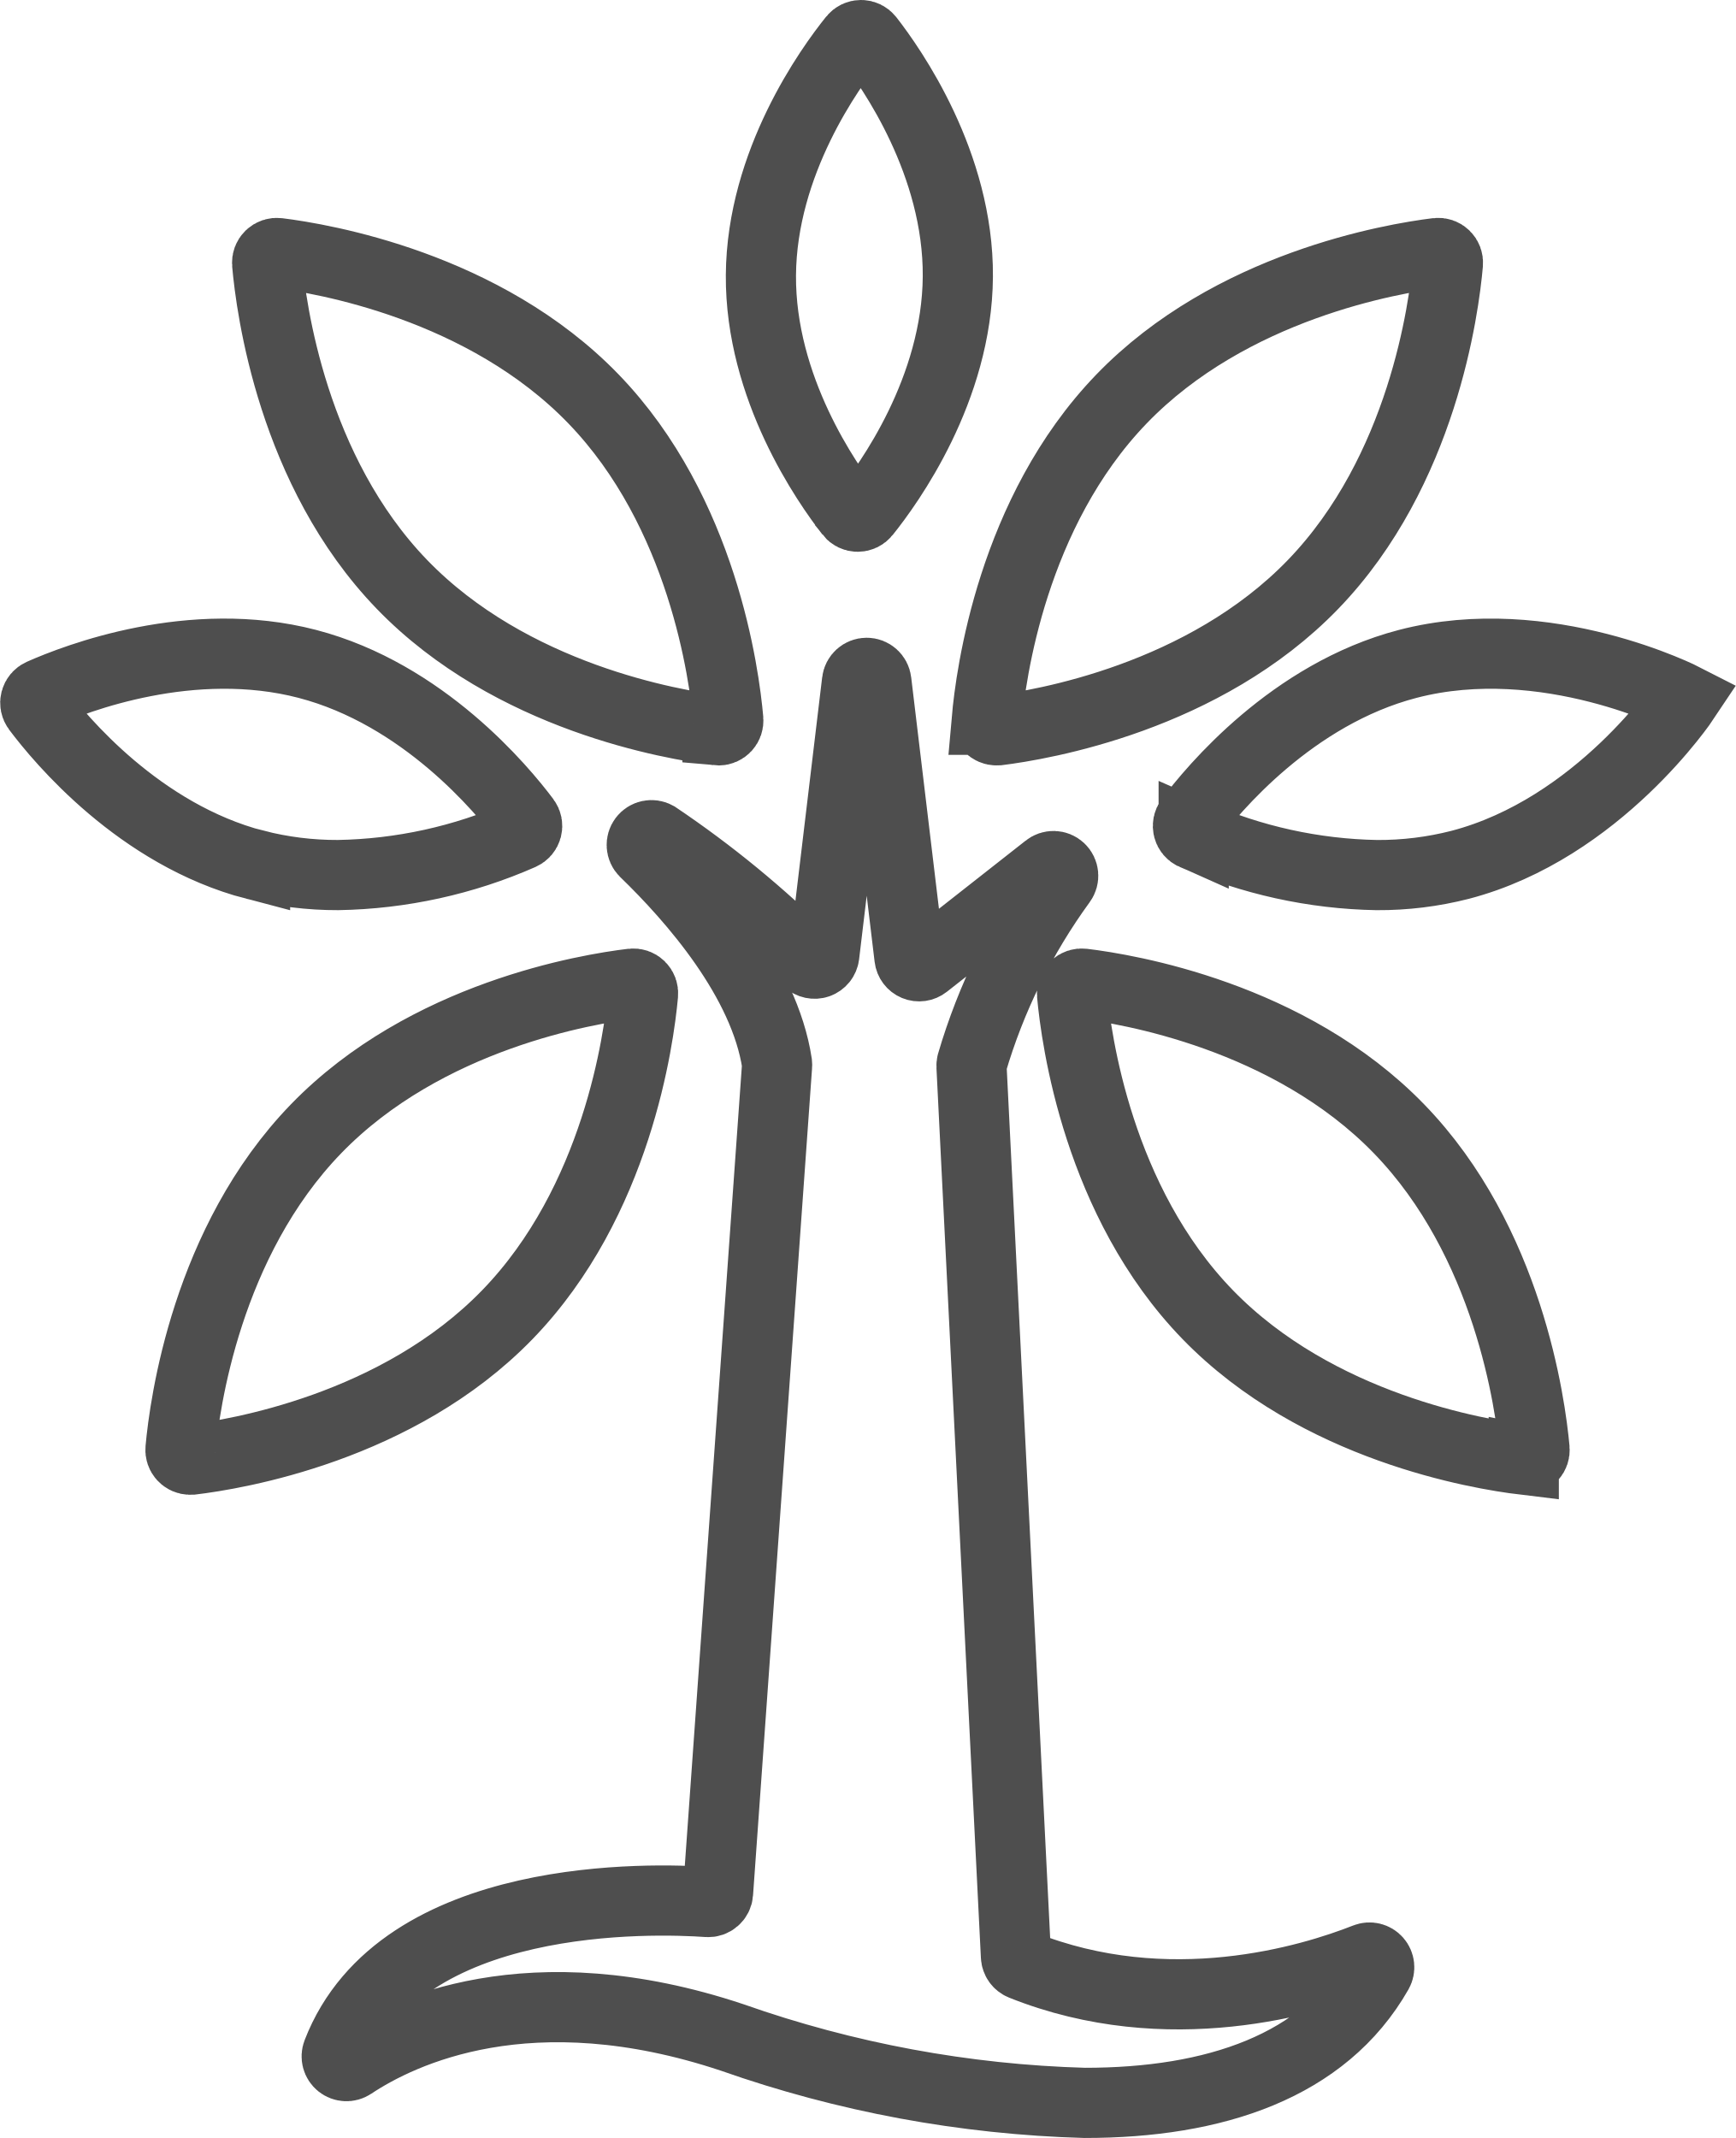
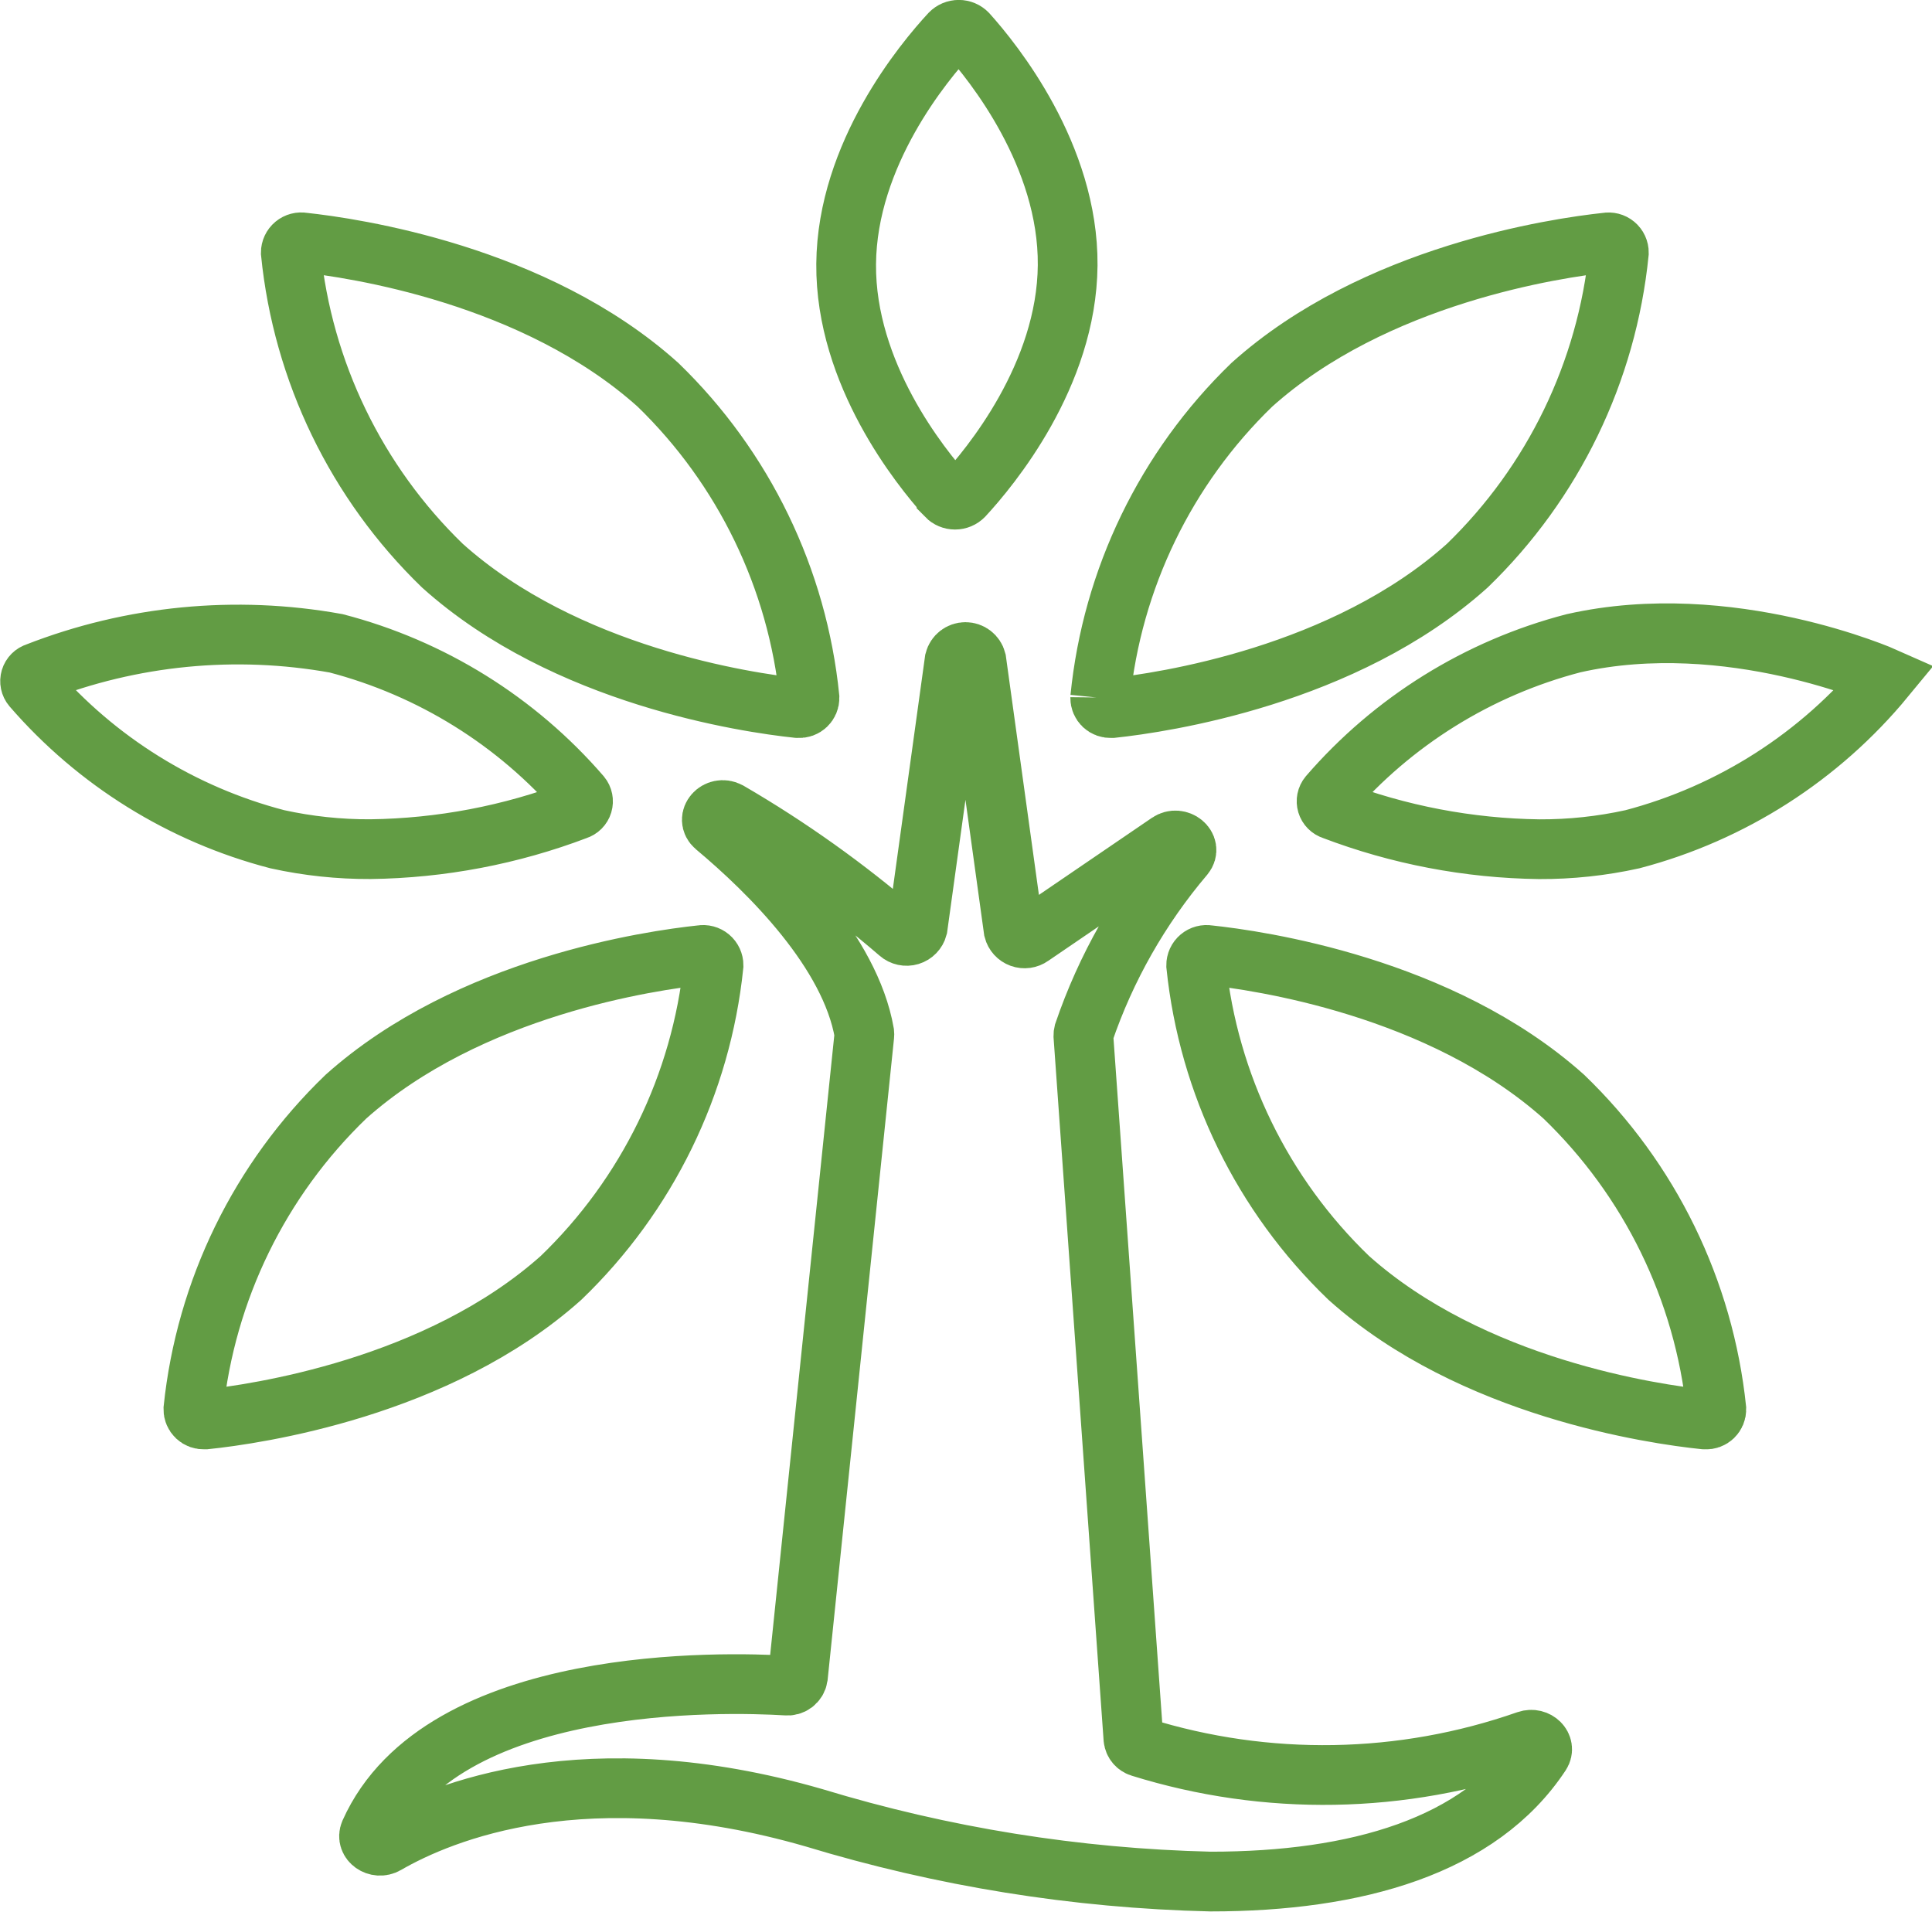
- <svg xmlns="http://www.w3.org/2000/svg" width="74.204" height="91.397" viewBox="0 0 74.204 91.397">
-   <path id="inventory-lg" d="M209.251,278.979c-8.65-2.885-14.141-.257-16.264,1.156a.417.417,0,0,1-.618-.5c2.7-6.988,13.571-6.605,15.831-6.447a.416.416,0,0,0,.443-.386l2.523-35.355a.45.45,0,0,0,0-.1c-.538-3.562-3.579-7.04-5.665-9.056a.417.417,0,0,1,.5-.657,43.893,43.893,0,0,1,6.483,5.327.416.416,0,0,0,.7-.249l1.4-11.7a.416.416,0,0,1,.827,0l1.416,11.808a.416.416,0,0,0,.671.278l5.219-4.1a.416.416,0,0,1,.6.568,25.32,25.32,0,0,0-3.826,7.77.41.41,0,0,0-.012.124l1.9,38.053a.42.42,0,0,0,.262.369c6.25,2.5,12.34.639,14.7-.293a.417.417,0,0,1,.515.593c-2.3,4.044-6.994,5.594-12.537,5.593A49.547,49.547,0,0,1,209.251,278.979Zm33.837-24.7c-1.9-.229-8.823-1.371-13.511-6.2s-5.626-11.786-5.8-13.7a.415.415,0,0,1,.463-.45c1.9.229,8.822,1.371,13.51,6.2s5.626,11.786,5.8,13.7a.415.415,0,0,1-.412.453A.425.425,0,0,1,243.088,254.275Zm-57.425-.45c.173-1.909,1.111-8.865,5.8-13.7s11.608-5.973,13.511-6.2a.415.415,0,0,1,.463.45c-.173,1.91-1.111,8.865-5.8,13.7s-11.608,5.973-13.511,6.2a.424.424,0,0,1-.051,0A.415.415,0,0,1,185.663,253.825Zm43.314-26.262a.415.415,0,0,1-.164-.629c.986-1.315,4.37-5.389,9.314-6.678,5.925-1.545,11.846,1.5,11.846,1.5s-3.685,5.546-9.611,7.091a14.065,14.065,0,0,1-3.549.437A20.307,20.307,0,0,1,228.977,227.563Zm-40.126,1.282c-4.944-1.289-8.328-5.363-9.314-6.678a.416.416,0,0,1,.164-.629c1.5-.666,6.442-2.571,11.386-1.282s8.328,5.363,9.314,6.678a.415.415,0,0,1-.164.629,20.3,20.3,0,0,1-7.837,1.72A14.065,14.065,0,0,1,188.851,228.845Zm31.28-6.2c.168-1.91,1.085-8.868,5.759-13.713s11.591-6.006,13.492-6.241a.415.415,0,0,1,.464.449c-.167,1.91-1.085,8.868-5.759,13.712S222.5,222.863,220.6,223.1a.429.429,0,0,1-.051,0A.416.416,0,0,1,220.132,222.649Zm-11.513.449c-1.9-.235-8.818-1.4-13.492-6.241s-5.591-11.8-5.759-13.712a.415.415,0,0,1,.464-.449c1.9.235,8.818,1.4,13.492,6.241s5.592,11.8,5.759,13.713a.416.416,0,0,1-.413.452A.429.429,0,0,1,208.618,223.1Zm5.672-9.289c-.978-1.252-3.847-5.339-3.814-10.164s2.959-8.872,3.955-10.11a.414.414,0,0,1,.65,0c.978,1.252,3.847,5.339,3.814,10.165s-2.959,8.872-3.955,10.11a.414.414,0,0,1-.65,0Z" transform="translate(-177.947 -191.879)" fill="none" stroke="#4e4e4e" stroke-miterlimit="10" stroke-width="3" />
+ <svg xmlns="http://www.w3.org/2000/svg" width="64.692" height="64" viewBox="0 0 64.692 64">
+   <g id="Inventory-big" transform="translate(1.006 1)">
+     <path id="Union_11" data-name="Union 11" d="M26.248,59.864c-7.618-2.2-12.457-.2-14.326.882-.3.172-.673-.092-.545-.384,2.381-5.337,11.956-5.045,13.945-4.925a.351.351,0,0,0,.39-.294l2.223-21.476a.342.342,0,0,0,0-.075c-.474-2.721-3.152-5.379-4.992-6.919-.313-.264.074-.7.447-.5A38.017,38.017,0,0,1,29.1,30.242a.382.382,0,0,0,.621-.189l1.237-8.939a.376.376,0,0,1,.728,0l1.248,9.021a.381.381,0,0,0,.591.214l4.6-3.137c.332-.227.774.137.526.434a18.3,18.3,0,0,0-3.37,5.937.378.378,0,0,0-.011.095l1.676,23.539a.331.331,0,0,0,.232.281,20.612,20.612,0,0,0,12.951-.224c.322-.11.624.194.455.453C48.546,60.817,44.412,62,39.529,62A49.664,49.664,0,0,1,26.248,59.864ZM56.056,46.526c-1.676-.174-7.771-1.046-11.9-4.739a16.938,16.938,0,0,1-5.109-10.464.347.347,0,0,1,.409-.344c1.676.177,7.771,1.049,11.9,4.739a16.964,16.964,0,0,1,5.109,10.464.34.34,0,0,1-.363.346ZM5.469,46.182a16.948,16.948,0,0,1,5.109-10.464c4.131-3.69,10.226-4.562,11.9-4.739a.348.348,0,0,1,.409.344A16.937,16.937,0,0,1,17.78,41.787c-4.131,3.692-10.226,4.564-11.9,4.739l-.046,0A.338.338,0,0,1,5.469,46.182ZM43.626,26.116a.3.3,0,0,1-.144-.478,16.242,16.242,0,0,1,8.2-5.1c5.221-1.181,10.436,1.144,10.436,1.144A16.346,16.346,0,0,1,53.656,27.1a14.185,14.185,0,0,1-3.125.334A20.141,20.141,0,0,1,43.626,26.116ZM8.279,27.1A16.274,16.274,0,0,1,.072,22a.3.3,0,0,1,.144-.481,18.524,18.524,0,0,1,10.032-.979,16.242,16.242,0,0,1,8.2,5.1.3.3,0,0,1-.144.478A20.159,20.159,0,0,1,11.4,27.432,14.184,14.184,0,0,1,8.279,27.1Zm27.555-4.734a16.935,16.935,0,0,1,5.073-10.479c4.117-3.7,10.21-4.587,11.885-4.766a.343.343,0,0,1,.409.341,16.929,16.929,0,0,1-5.073,10.476c-4.117,3.7-10.209,4.589-11.885,4.769l-.046,0A.337.337,0,0,1,35.834,22.364Zm-10.141.341c-1.676-.179-7.768-1.066-11.888-4.769A16.946,16.946,0,0,1,8.731,7.46a.347.347,0,0,1,.411-.341c1.673.179,7.768,1.066,11.885,4.766A16.95,16.95,0,0,1,26.1,22.364a.34.34,0,0,1-.363.344Zm4.994-7.1c-.861-.959-3.39-4.081-3.36-7.768S29.935,1.065,30.812.118a.4.4,0,0,1,.572,0c.861.957,3.39,4.081,3.36,7.766s-2.608,6.779-3.485,7.726a.4.4,0,0,1-.572,0Z" transform="translate(0 0)" fill="none" stroke="#629c44" stroke-miterlimit="10" stroke-width="2" />
+   </g>
</svg>
